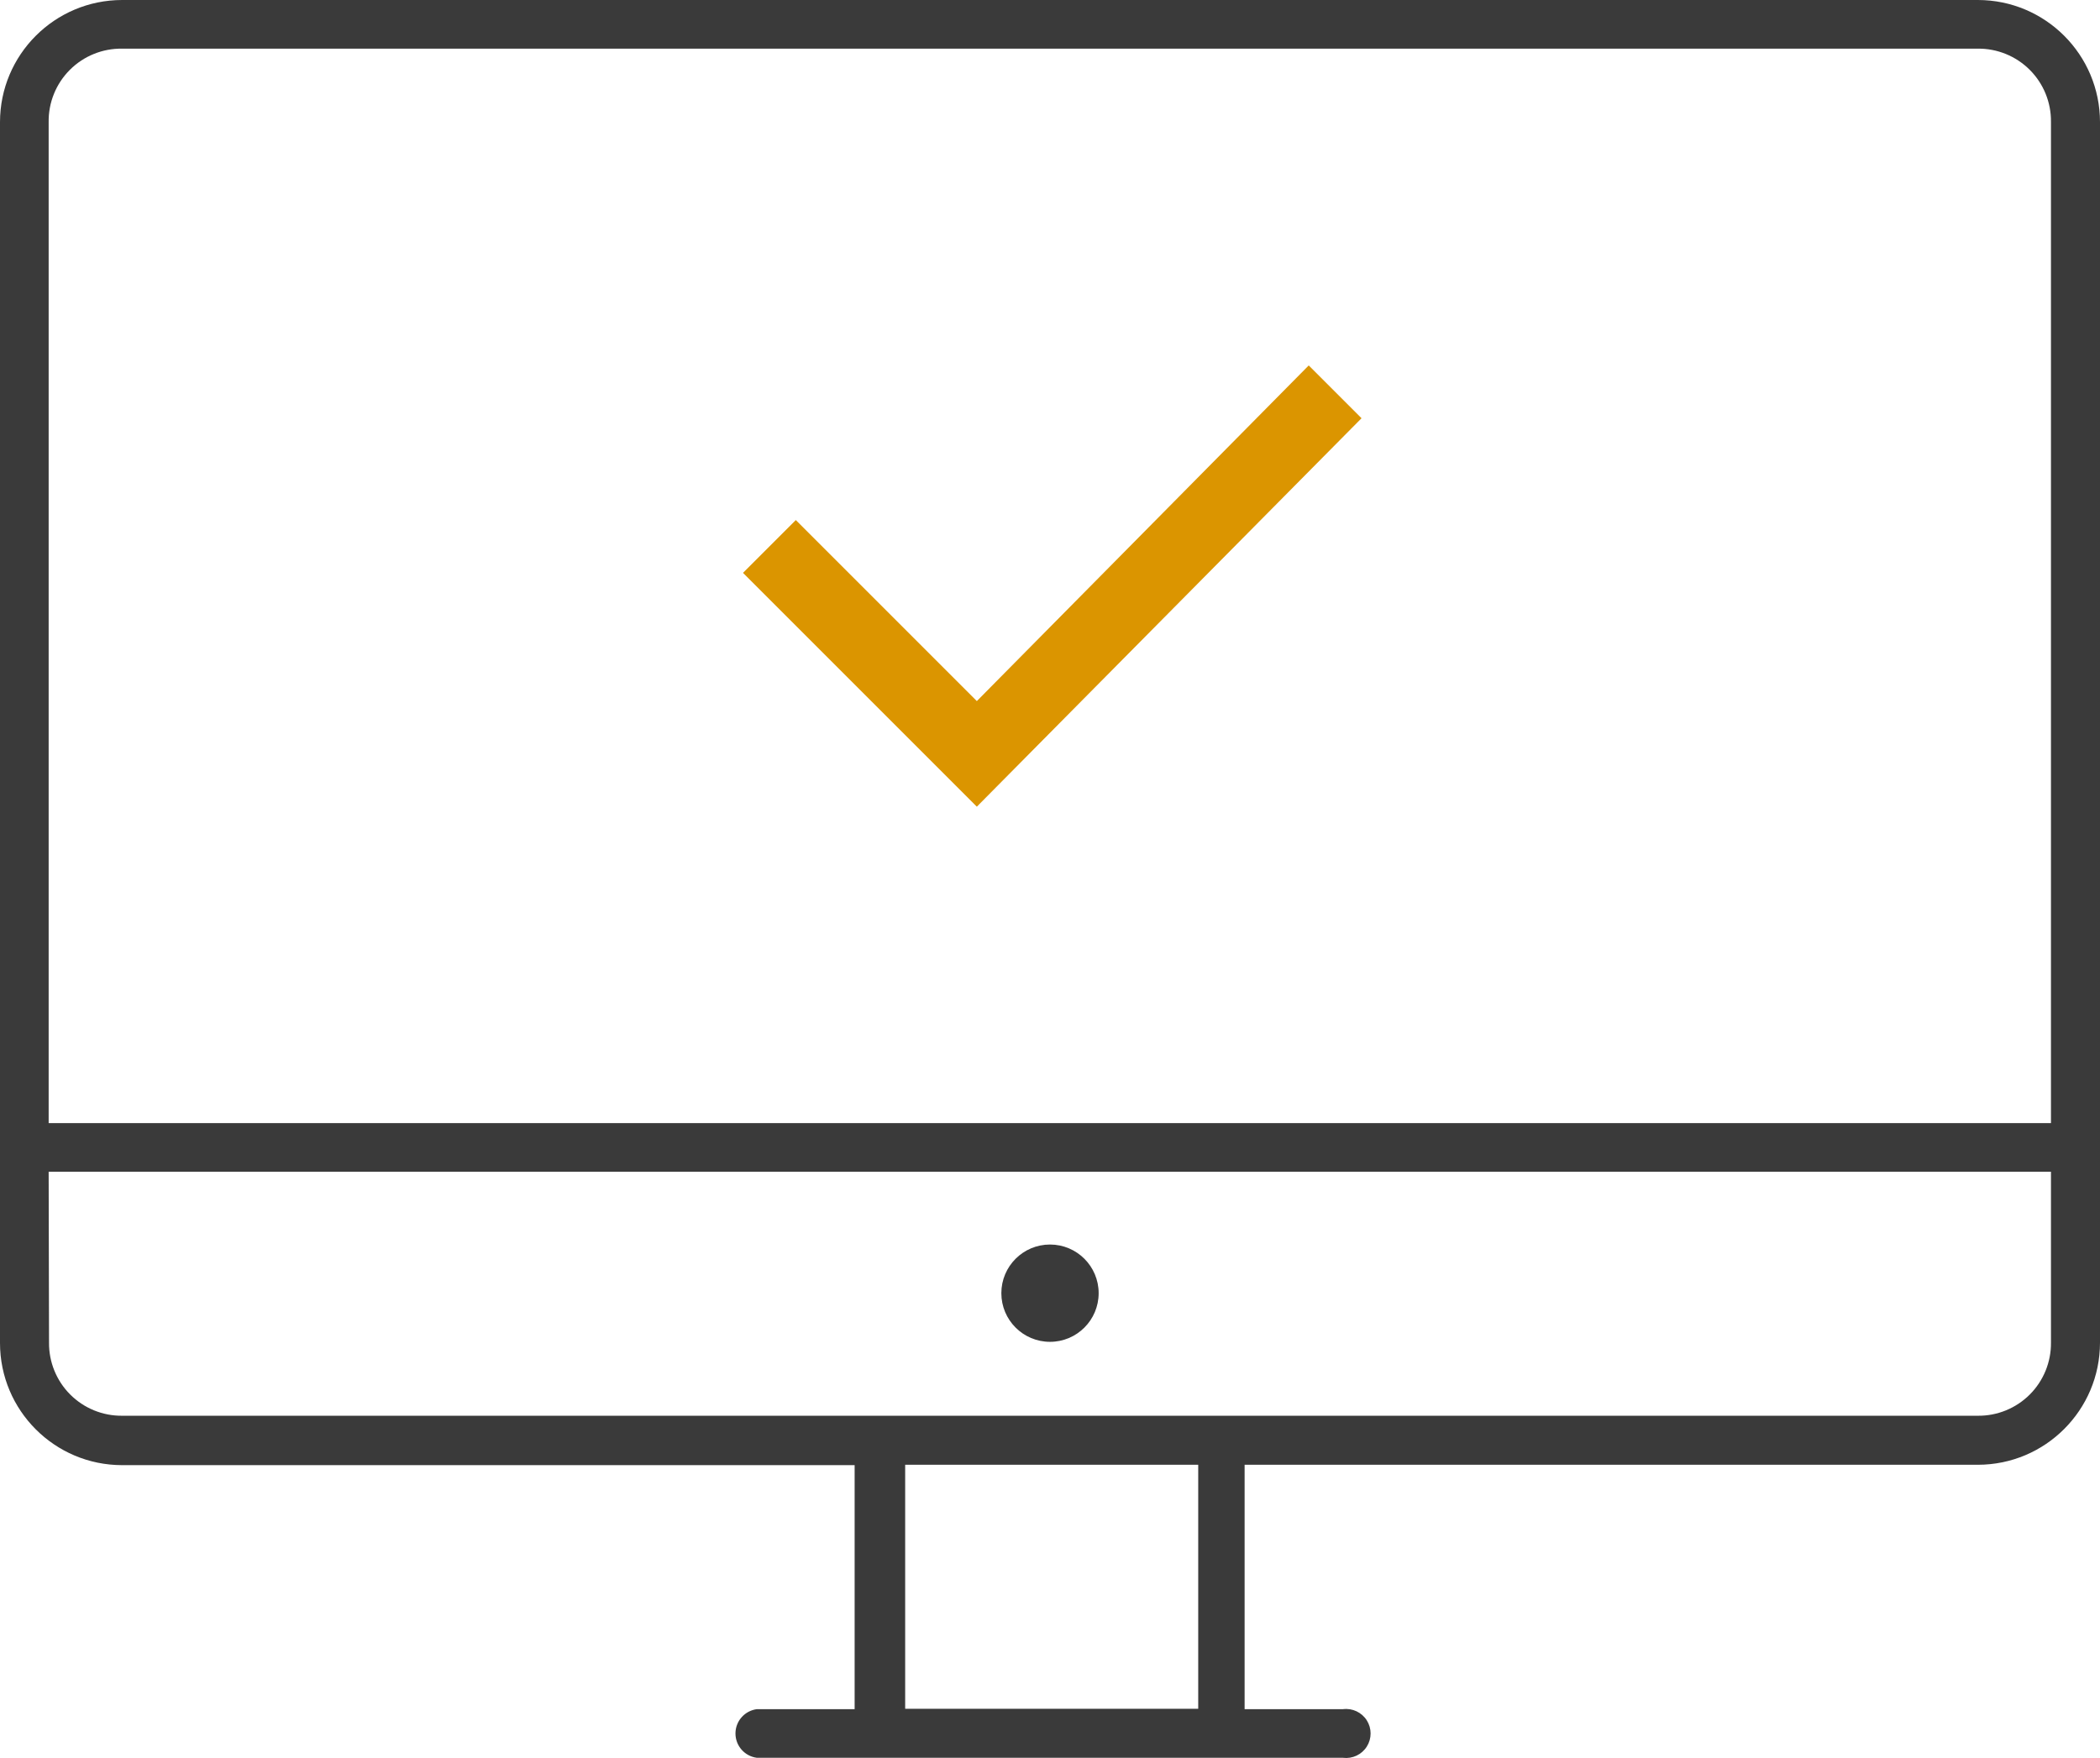
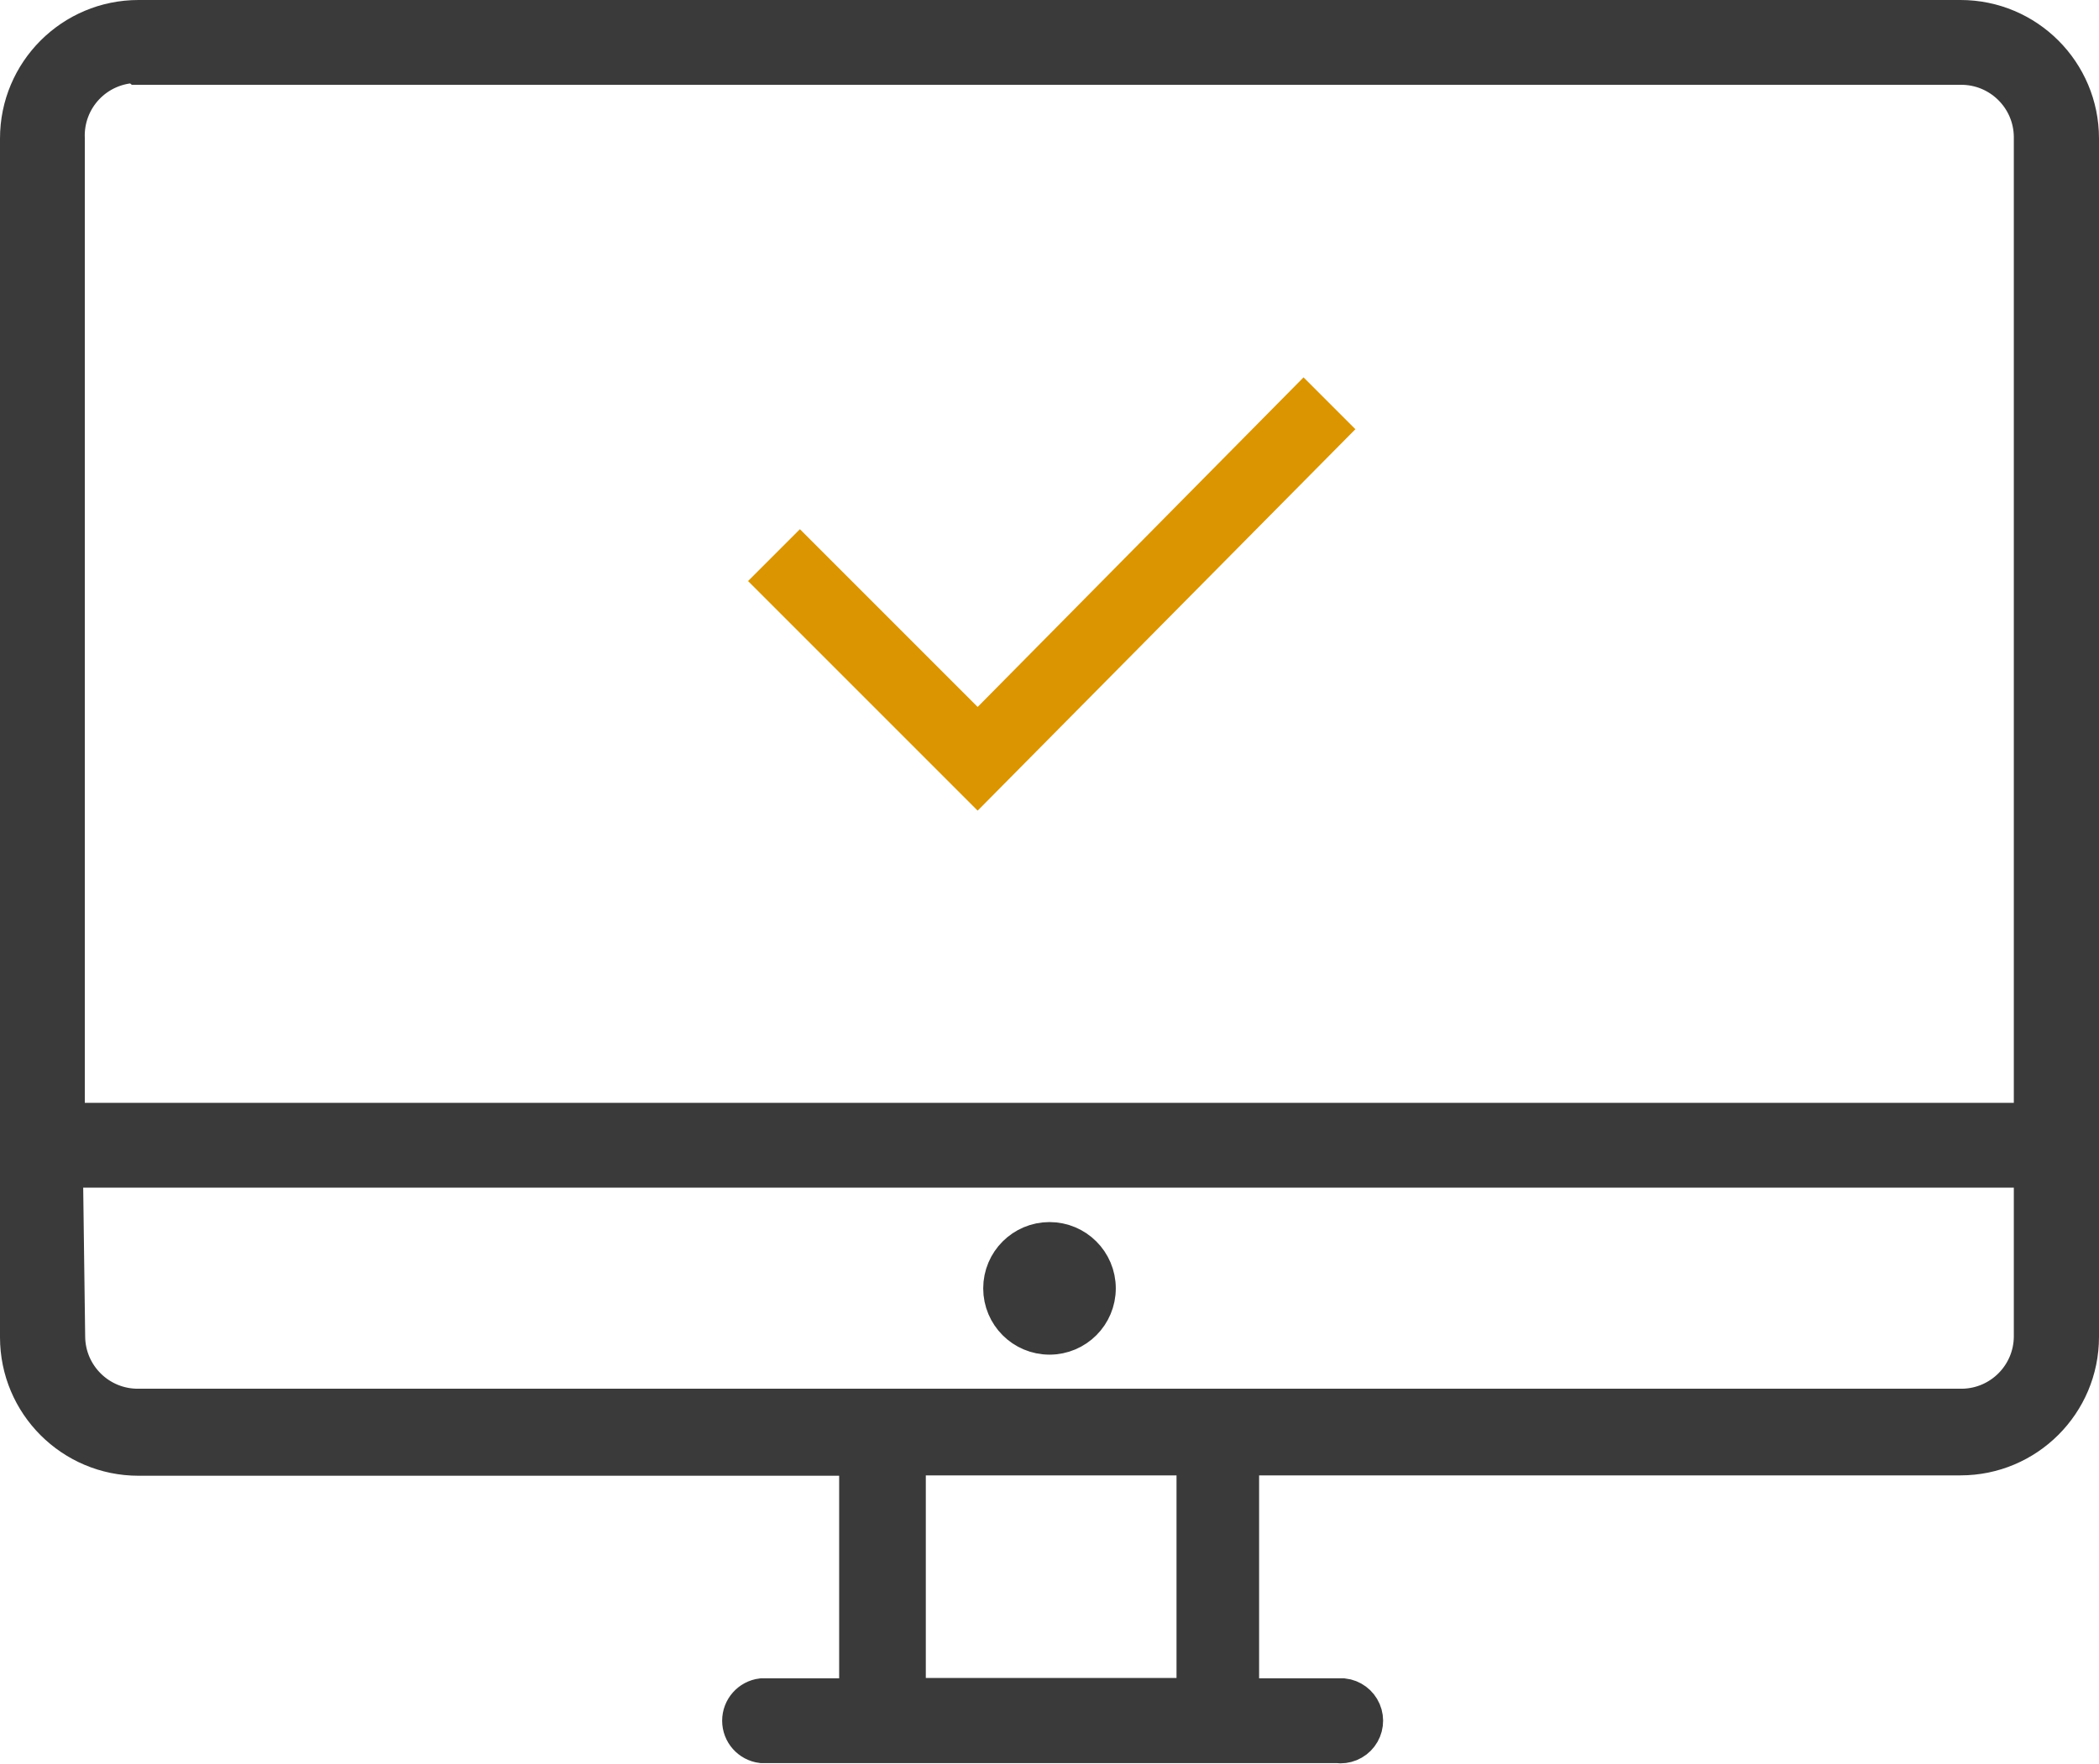
- <svg xmlns="http://www.w3.org/2000/svg" viewBox="0 0 55.68 46.61">
+ <svg xmlns="http://www.w3.org/2000/svg" viewBox="0 0 56.68 47.62">
  <defs>
-     <style>.cls-1{fill:#3a3a3a;}.cls-2{fill:#db9500;}</style>
+     <style>.cls-1{fill:#3a3a3a;stroke:#3a3a3a;stroke-miterlimit:10;}.cls-2{fill:#db9500;}</style>
  </defs>
  <g id="Layer_2" data-name="Layer 2">
    <g id="Layer_1-2" data-name="Layer 1">
-       <path class="cls-1" d="M3.24,0A3.24,3.24,0,0,0,0,3.24V35.61a3.24,3.24,0,0,0,3.24,3.24H22.66v6.47H20.07a.65.65,0,0,0,0,1.29H35.61a.65.65,0,1,0,0-1.29H33V38.84H52.44a3.24,3.24,0,0,0,3.24-3.24V3.24A3.24,3.24,0,0,0,52.44,0Zm0,1.29h49.2a1.92,1.92,0,0,1,1.94,1.94V29.78H1.29V3.24A1.92,1.92,0,0,1,3.24,1.29ZM1.29,31.07H54.38v4.53a1.92,1.92,0,0,1-1.94,1.94H3.24a1.92,1.92,0,0,1-1.94-1.94ZM27.84,33a1.29,1.29,0,1,0,1.29,1.29A1.29,1.29,0,0,0,27.84,33ZM24,38.84h7.77v6.47H24Z" />
-       <polygon class="cls-2" points="25.9 18.59 21.1 13.79 19.7 15.19 25.9 21.39 36.1 11.09 34.7 9.69 25.9 18.59" />
+       <g id="Layer_2-2" data-name="Layer 2">
+         <g id="Layer_1-2-2" data-name="Layer 1-2">
+           <path class="cls-1" d="M3.74.5A3.24,3.24,0,0,0,.5,3.74h0V36.11a3.24,3.24,0,0,0,3.24,3.24H23.16v6.47H20.57a.65.65,0,0,0,0,1.29H36.11a.65.65,0,1,0,.16-1.29H33.5V39.34H52.94a3.24,3.24,0,0,0,3.24-3.24h0V3.74A3.24,3.24,0,0,0,52.94.5H3.74Zm0,1.29h49.2a1.92,1.92,0,0,1,1.94,1.9s0,0,0,0V30.28H1.79V3.74a1.92,1.92,0,0,1,1.89-2Zm-2,29.78H54.88V36.1A1.92,1.92,0,0,1,53,38H3.74a1.92,1.92,0,0,1-1.94-1.9s0,0,0,0ZM28.34,33.5a1.29,1.29,0,1,0,1.29,1.29,1.29,1.29,0,0,0-1.29-1.29ZM24.5,39.34h7.77v6.47H24.5Z" />
+           <polygon class="cls-2" points="26.4 19.09 21.6 14.29 20.2 15.69 26.4 21.89 36.6 11.59 35.2 10.19 26.4 19.09" />
+         </g>
+       </g>
    </g>
  </g>
</svg>
